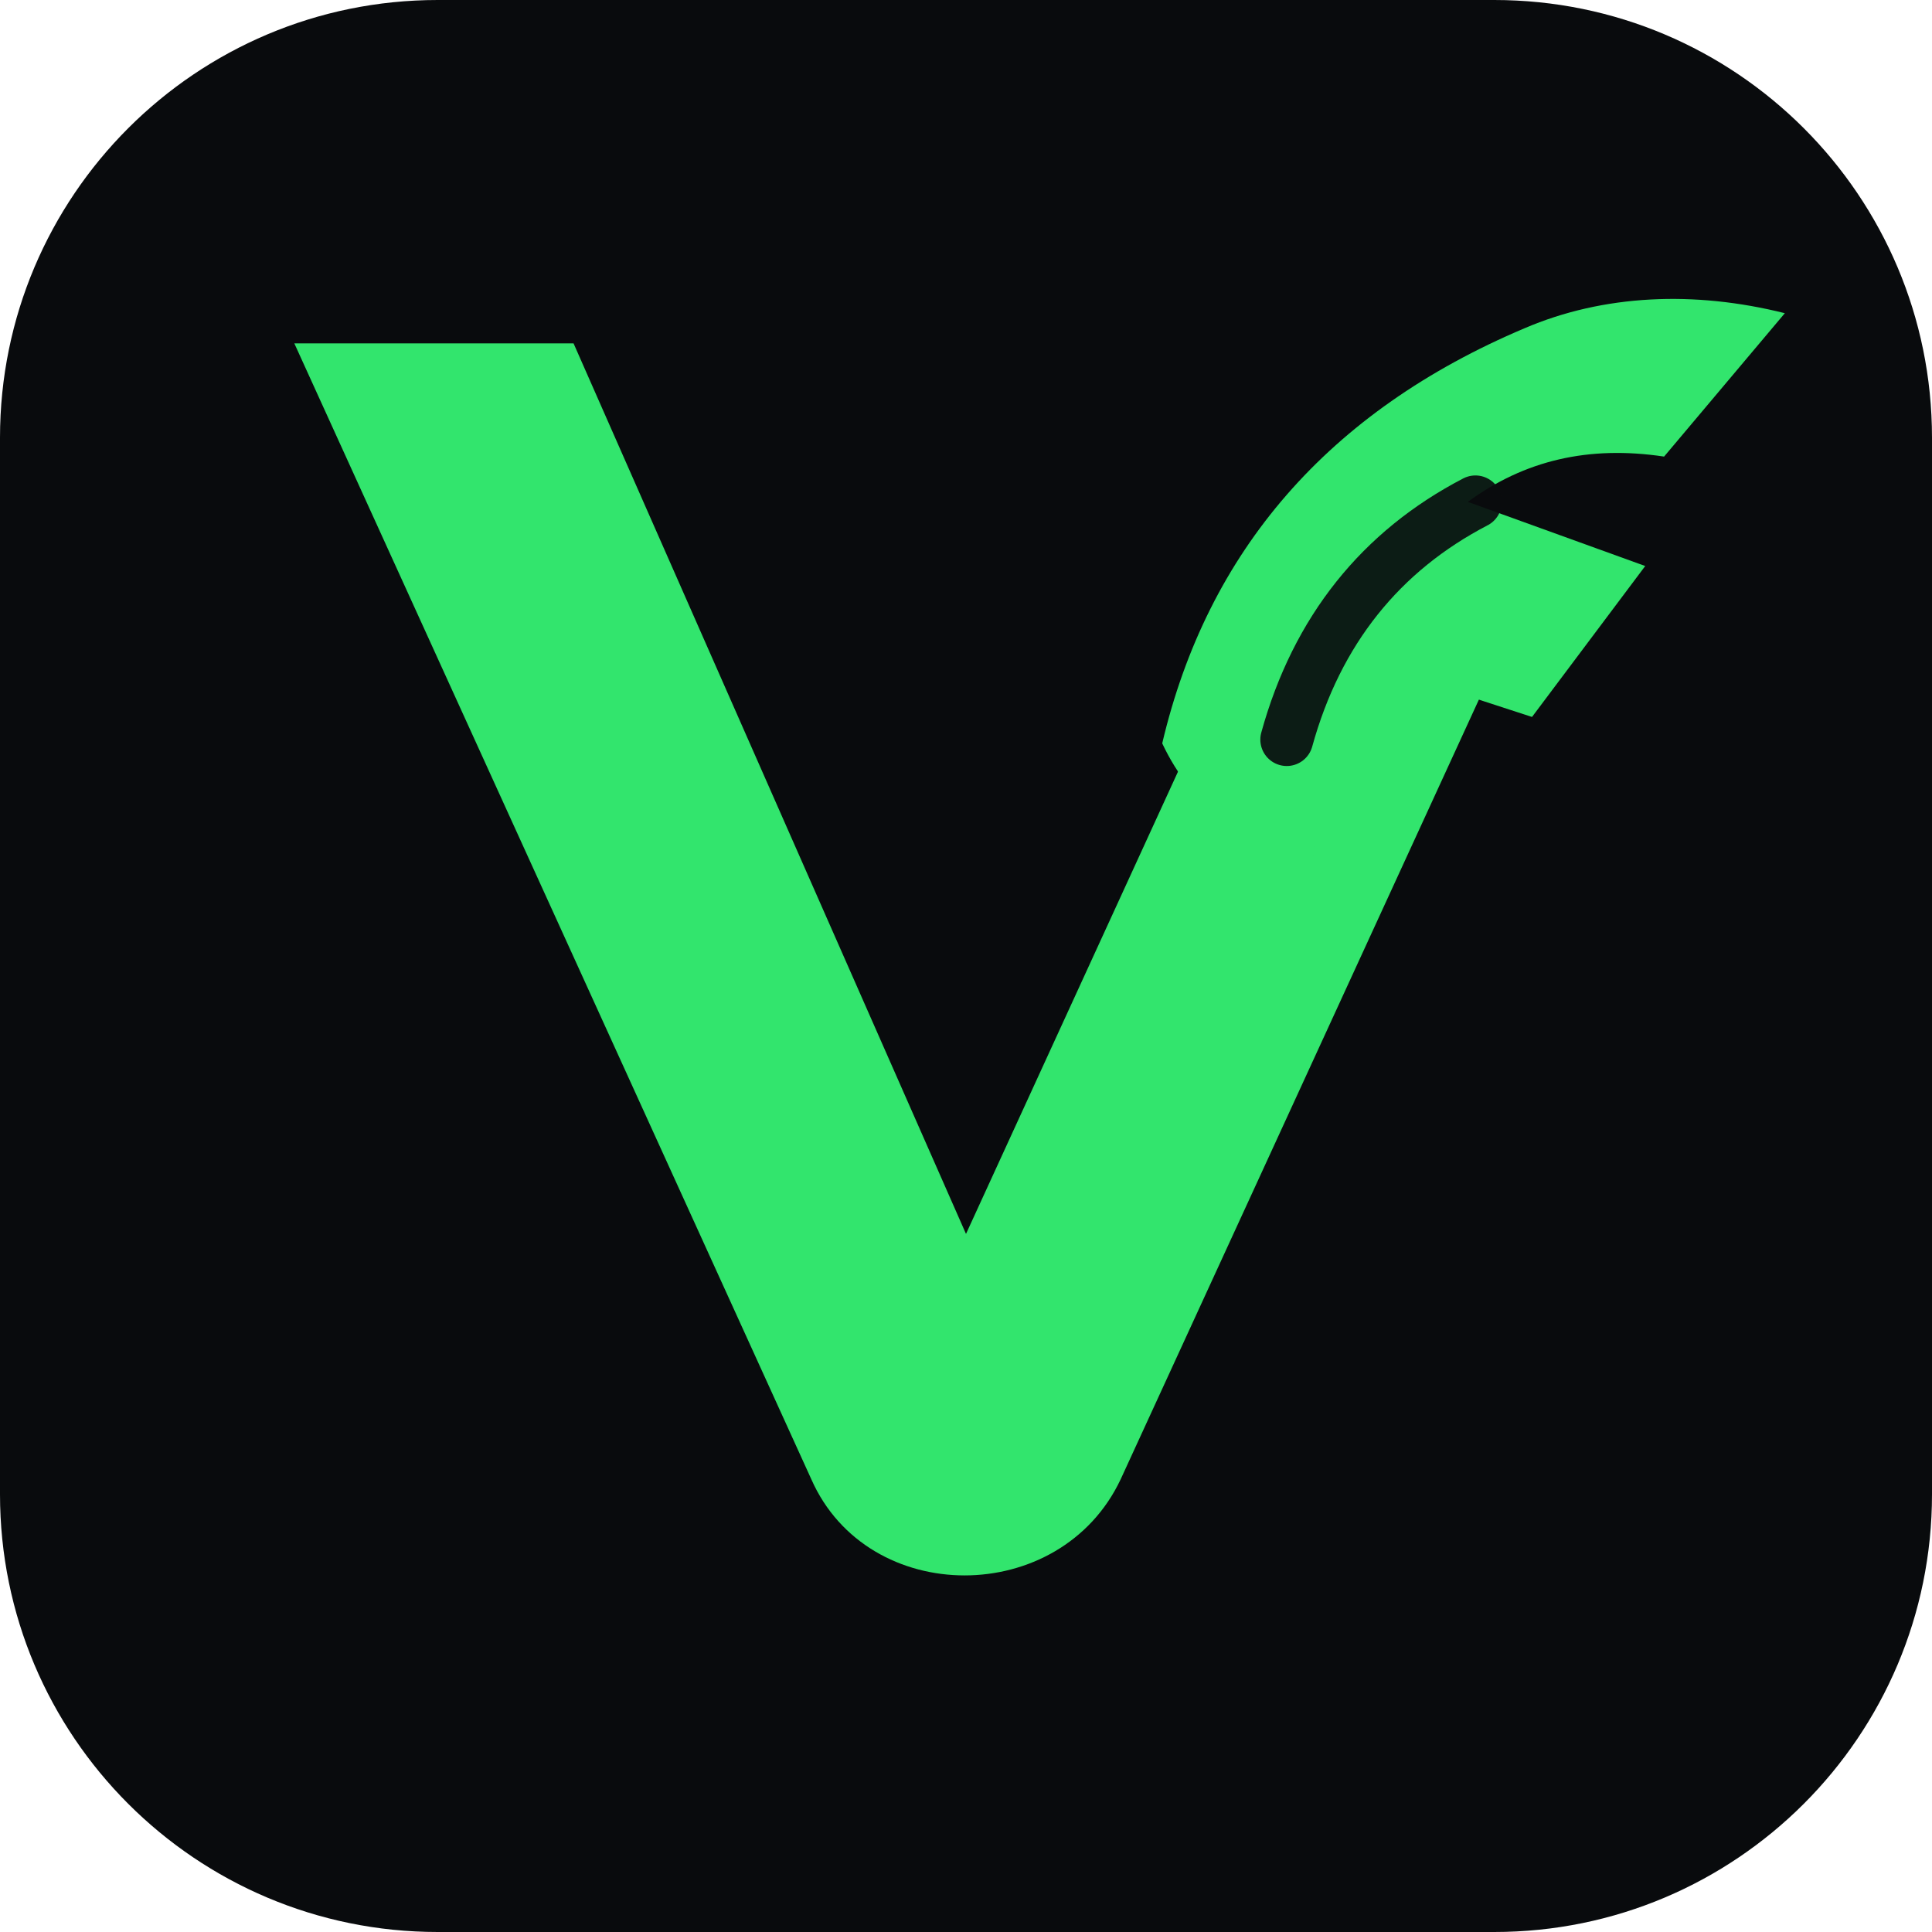
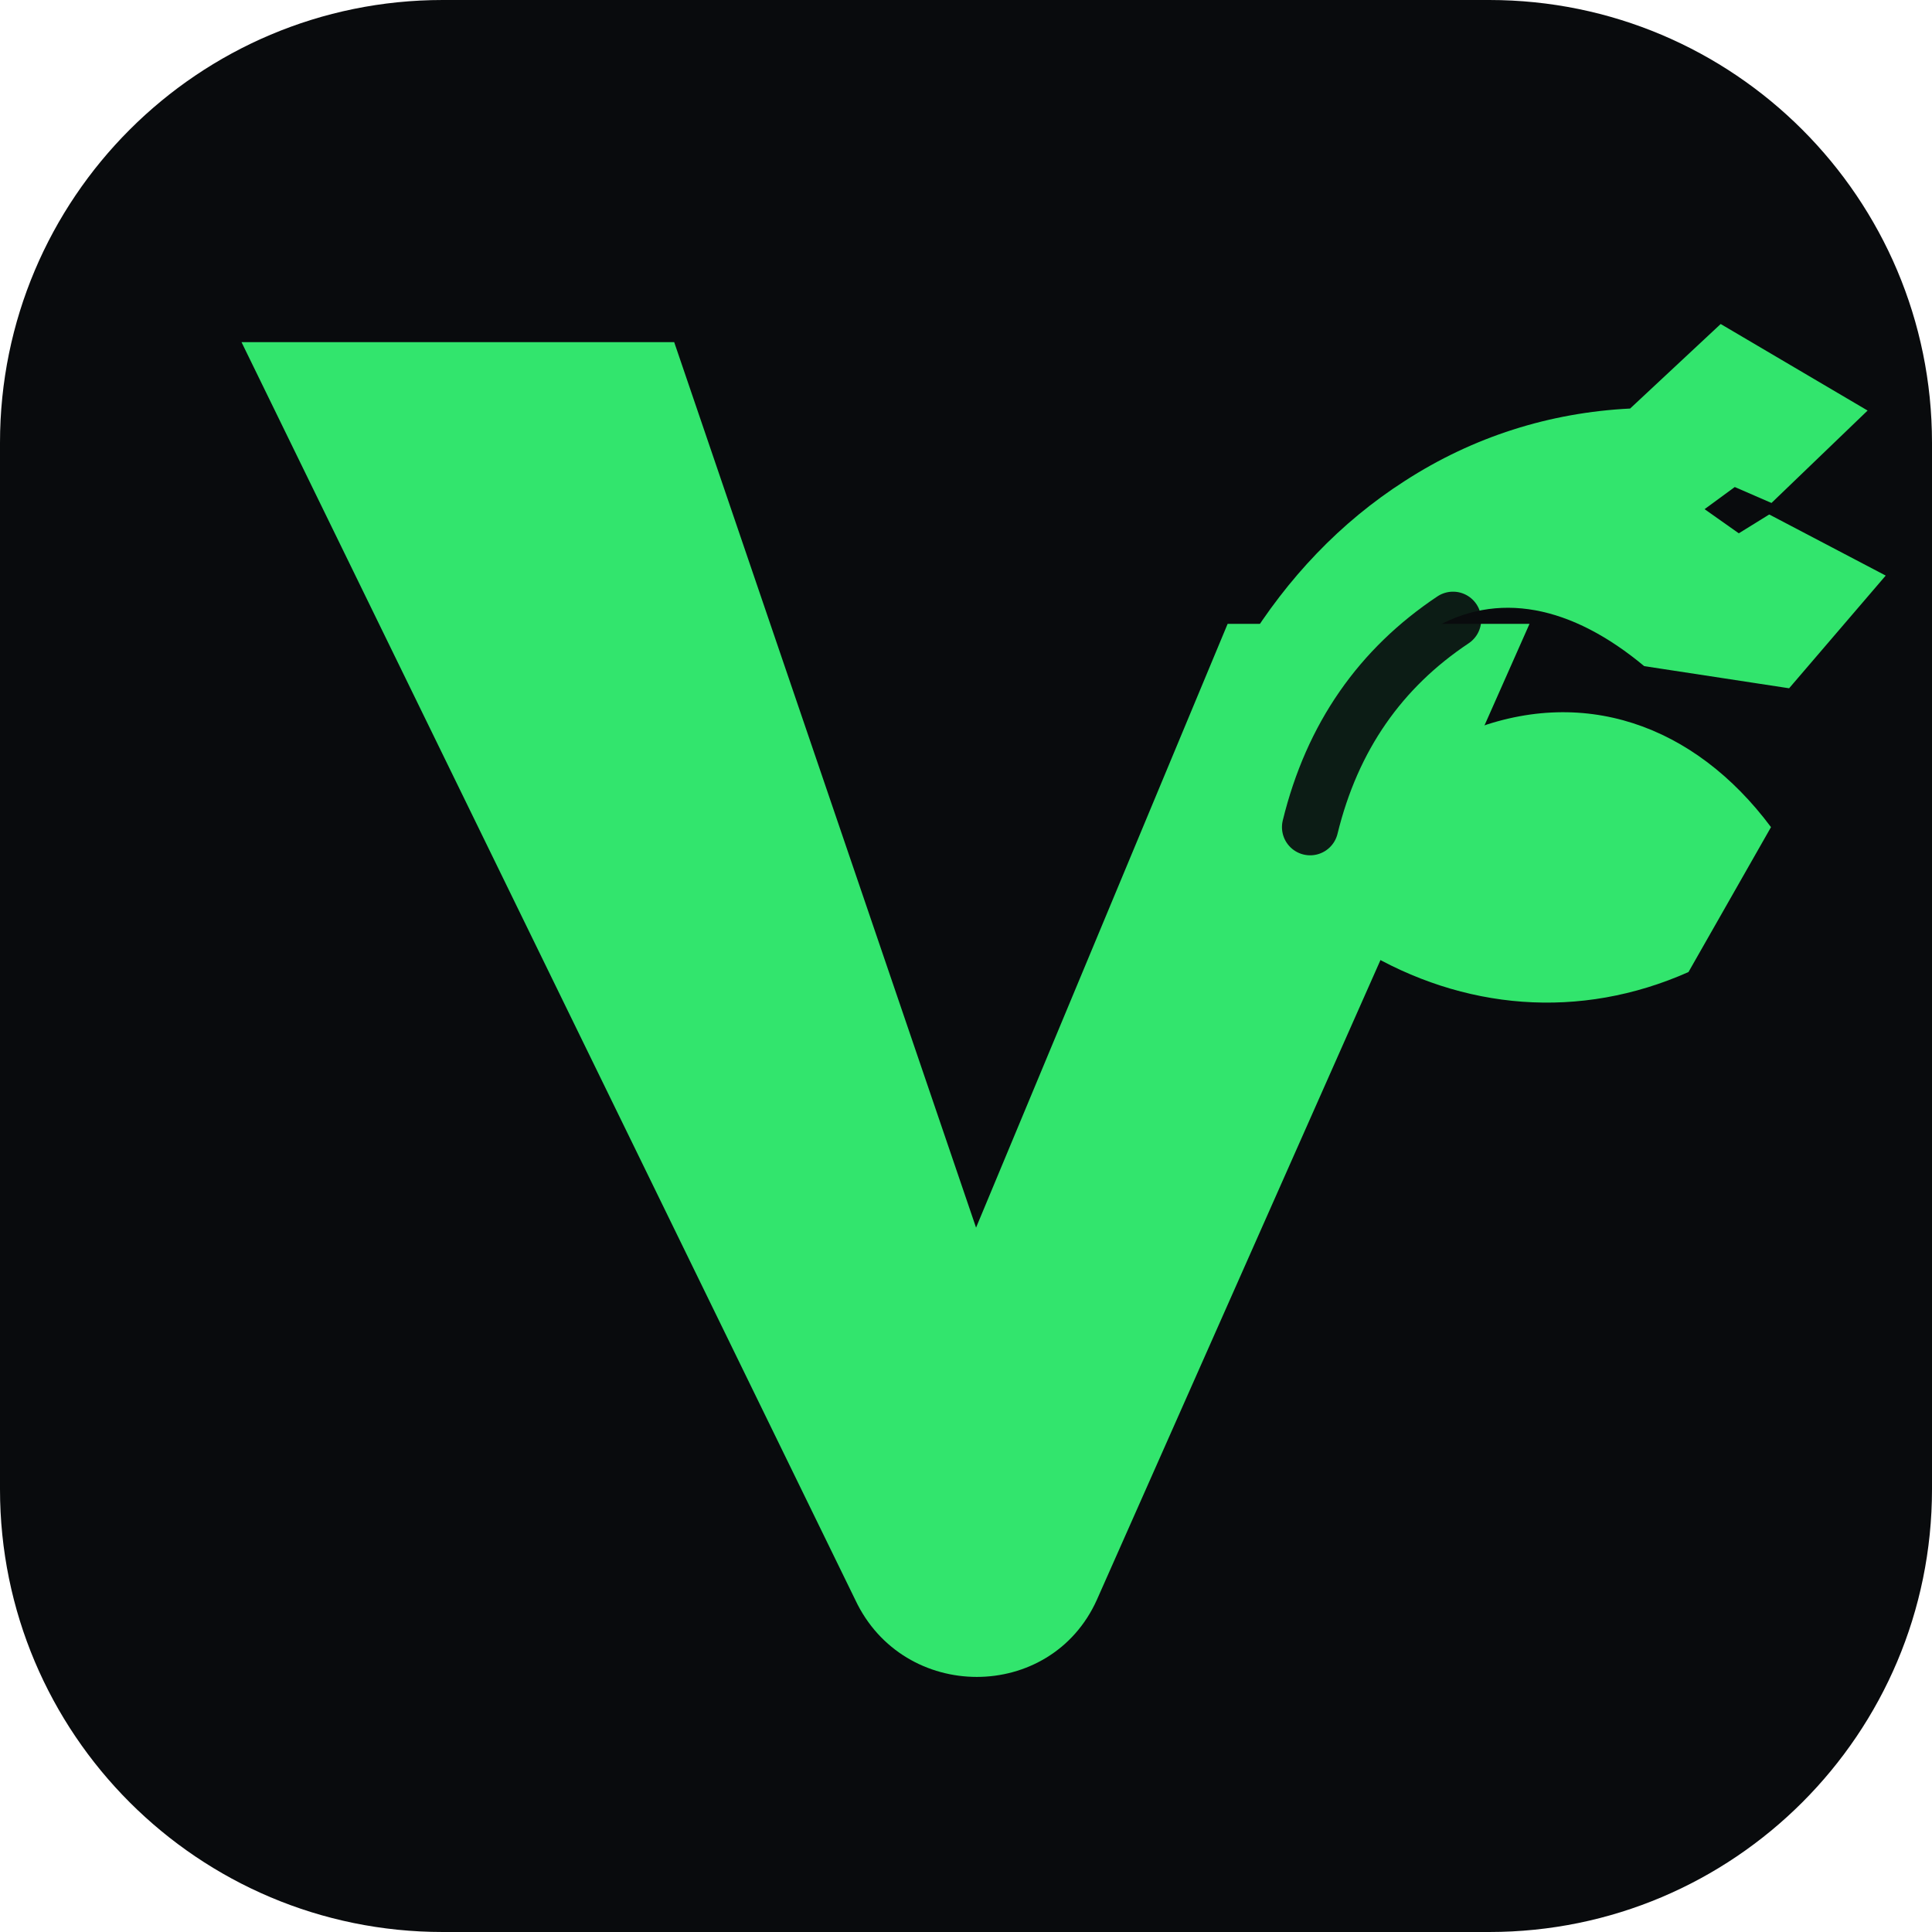
- <svg xmlns="http://www.w3.org/2000/svg" viewBox="0 0 512 512" role="img" aria-label="VARANGYM">
-   <rect width="512" height="512" rx="116" fill="#090b0d" />
-   <path d="M78 91 215 392c15 34 66 34 82 0l102-222h-71l-72 157-104-236Z" fill="#32e56d" />
-   <path d="M308 197c12-51 44-88 96-110 21-9 45-10 69-4l-32 38c-20-3-37 1-52 12l47 17-30 40-43-14c-9 16-14 33-15 52-18-4-32-14-40-31Z" fill="#32e56d" />
-   <path d="M391 133c-25 13-42 34-50 63" fill="none" stroke="#090b0d" stroke-width="14" stroke-linecap="round" opacity=".92" />
+ <svg xmlns="http://www.w3.org/2000/svg" viewBox="0 0 96 96" role="img" aria-label="VARANGYM">
+   <rect width="96" height="96" rx="22" fill="#090b0d" />
+   <path d="M12 17h21.5L48.5 61 61 31h15L54.5 79.5c-2.3 5.1-9.6 5.1-12 0Z" fill="#32e56d" />
+   <path d="M57.5 43.5c1.8-8.5 5.9-15.5 12.3-19.6 3.4-2.2 7.2-3.4 11.2-3.6l4.5-4.2 7.3 4.3-5.2 5 6.1 3.2-4.8 5.6-7.2-1.1c-3.6-3-7.3-3.8-10.6-1.8-2.8 1.7-4.9 4.5-6.2 8.5l7.9-3.4c5.8-2.4 11.4-.4 15.2 4.7l-4.1 7.2c-5.4 2.4-11.2 1.9-16.2-1.1l-6.6-4Z" fill="#32e56d" />
+   <path d="M72.2 30.8c-3.6 2.4-6 5.8-7.1 10.3" fill="none" stroke="#090b0d" stroke-width="2.8" stroke-linecap="round" opacity=".92" />
+   <path d="m86.2 24.2 2.3 1-2.1 1.3-1.7-1.2Z" fill="#090b0d" />
</svg>
